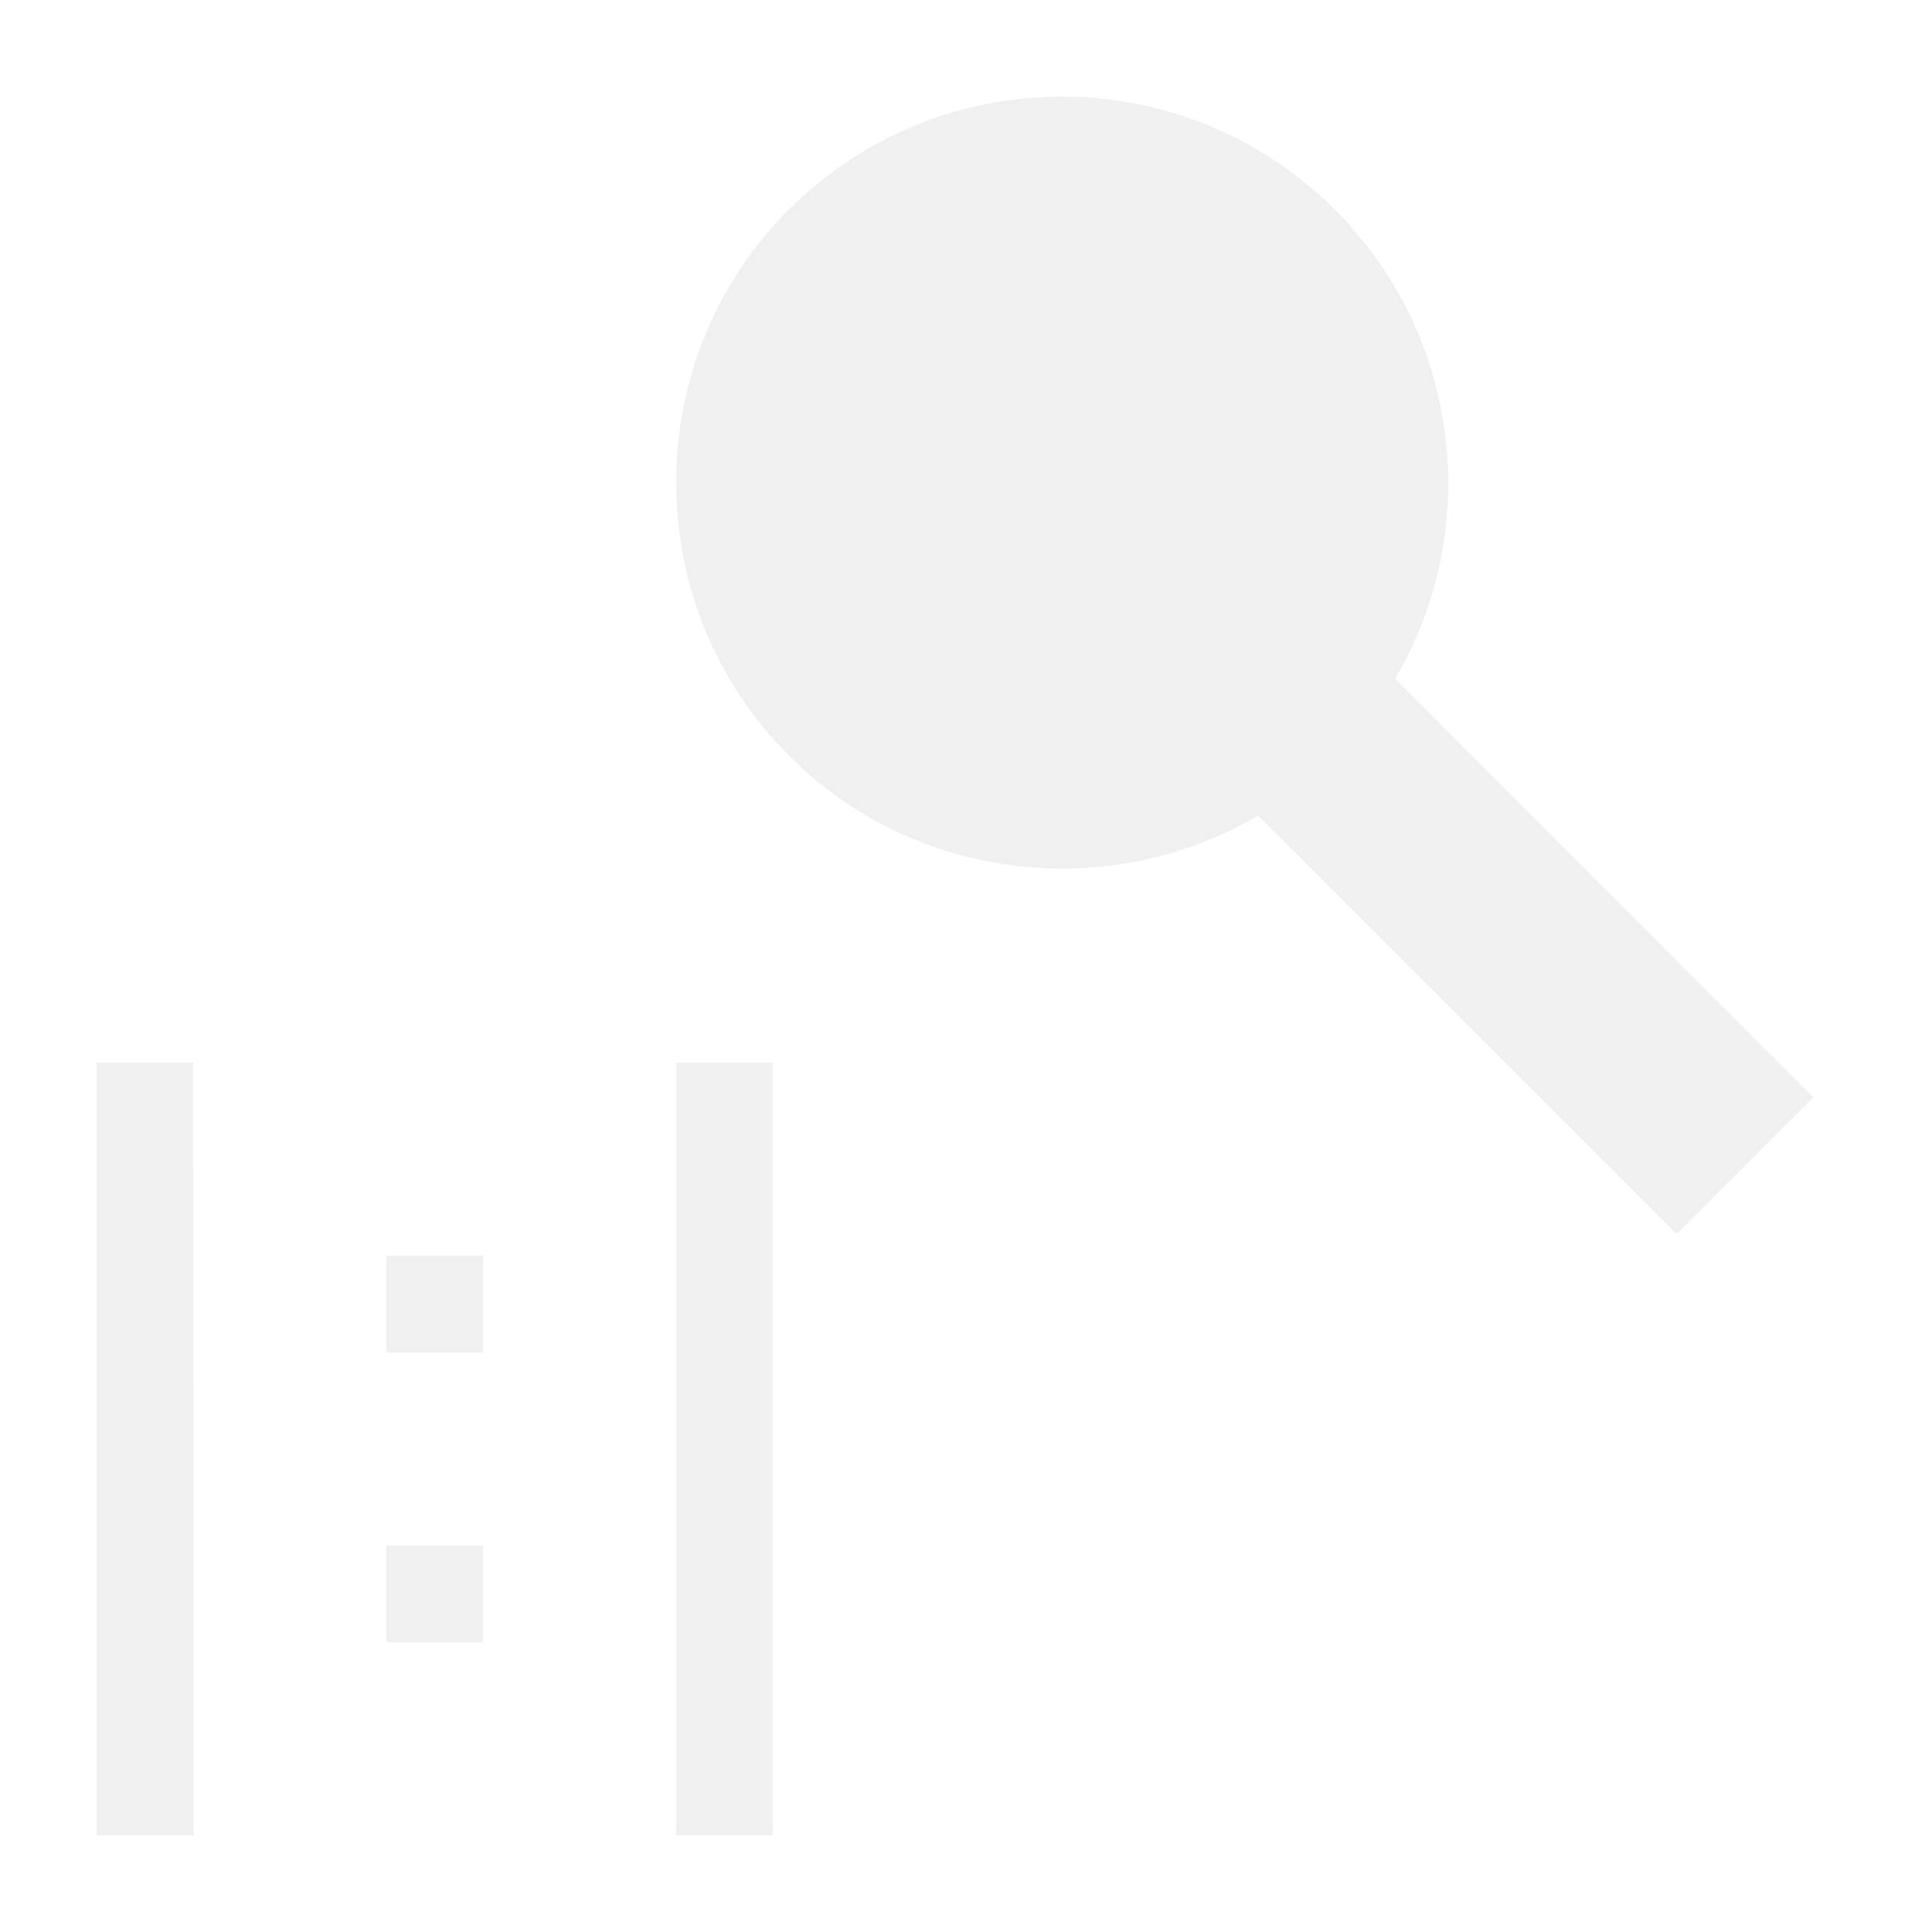
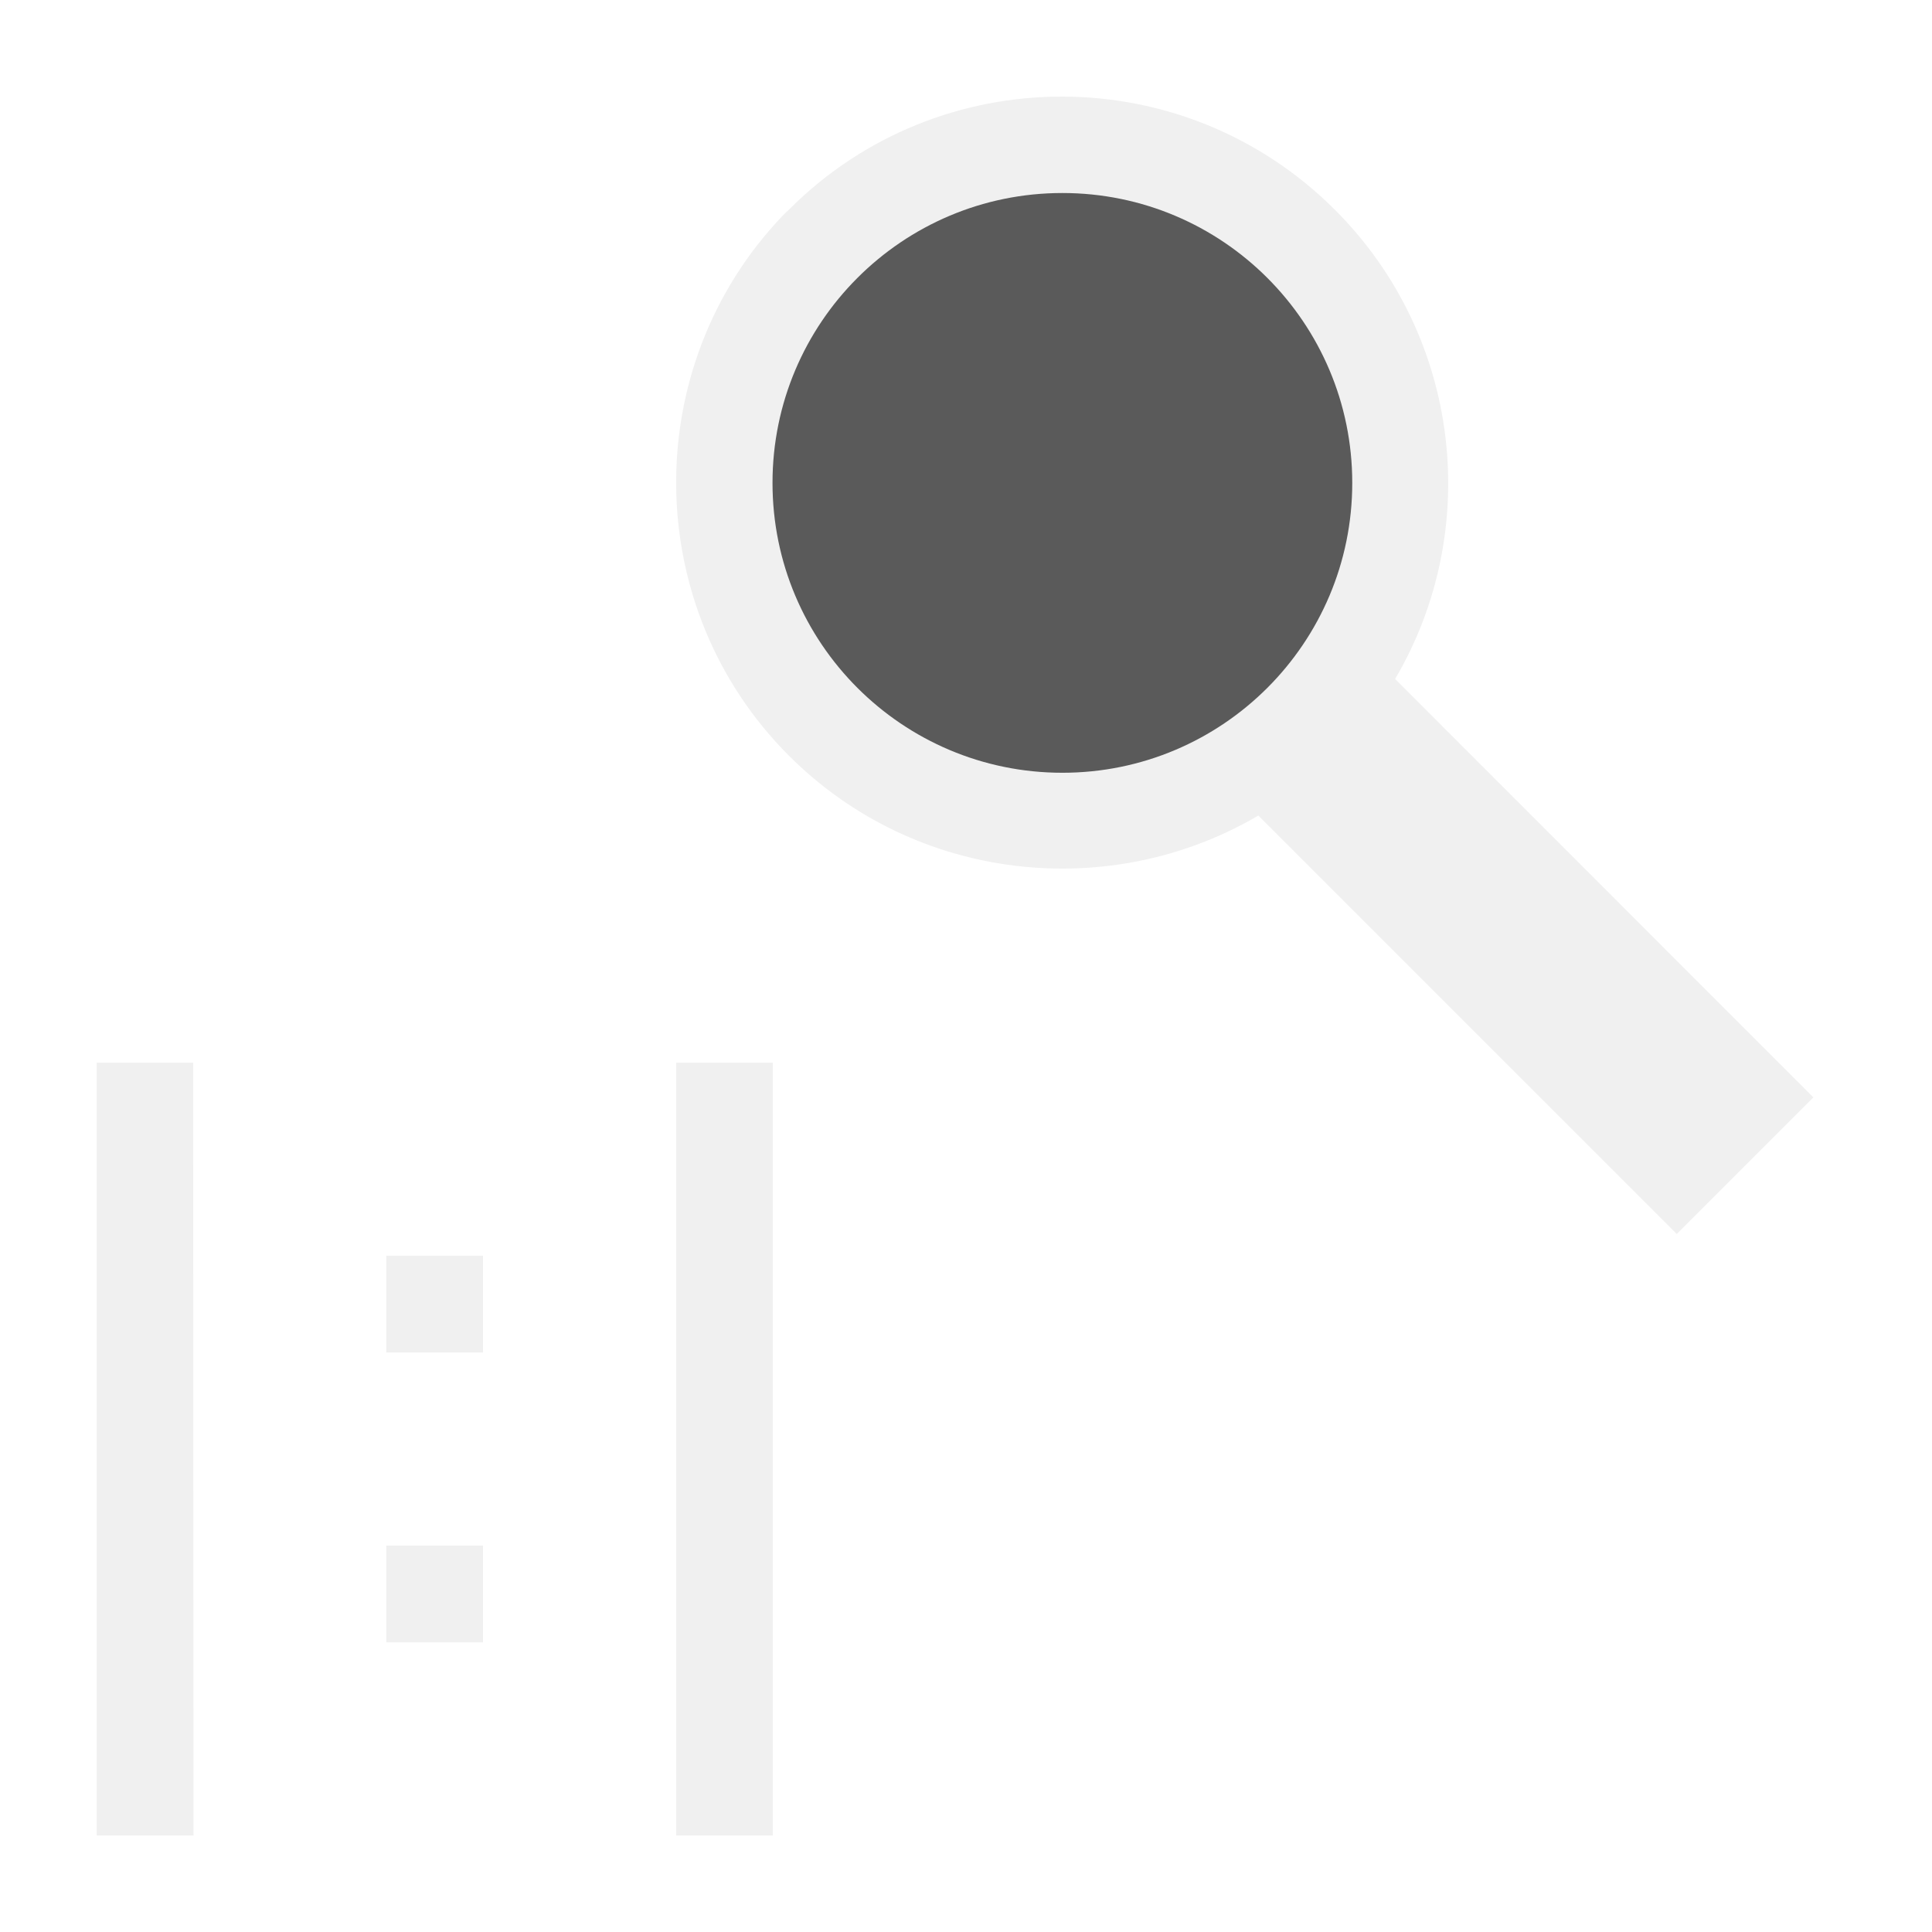
<svg xmlns="http://www.w3.org/2000/svg" width="20" height="20" viewBox="0 0 5.292 5.292" version="1.1" id="svg8">
  <defs id="defs2" />
  <g id="layer1" transform="translate(0,-291.7083)">
    <g id="ForwardPlayback">
      <path style="color:#000000;fill:#f0f0f0;stroke-width:3.78;-inkscape-stroke:none" d="M 10.996,1 C 9.973,0.999 8.949,1.388 8.17,2.168 c -0.024,0.023 -0.051,0.047 -0.074,0.072 -1.485,1.563 -1.461,4.051 0.072,5.584 1.313,1.313 3.327,1.519 4.859,0.619 l 4.332,4.332 1.414,-1.414 -4.33,-4.332 C 15.346,5.497 15.135,3.486 13.82,2.172 13.041,1.393 12.019,1.001 10.996,1 Z" transform="matrix(0.2645833,0,0,0.2645833,0,291.7083)" id="path1242" />
      <path id="path5784" style="opacity:1;fill:#f0f0f0;fill-opacity:1;stroke:none;stroke-width:0.748;stroke-miterlimit:4;stroke-dasharray:none;stroke-opacity:1" d="M 0.529,294.619 H 0.265 l -5e-7,2.117 h 0.265 z" />
      <path id="path5786" style="opacity:1;fill:#f0f0f0;fill-opacity:1;stroke:none;stroke-width:0.748;stroke-miterlimit:4;stroke-dasharray:none;stroke-opacity:1" d="M 2.117,294.619 H 1.852 l -4e-7,2.117 h 0.265 z" />
      <rect style="fill:#f0f0f0;fill-opacity:1;stroke:none;stroke-width:0.794" id="rect1127" width="0.265" height="0.265" x="1.058" y="295.148" />
      <rect style="fill:#f0f0f0;fill-opacity:1;stroke:none;stroke-width:0.794" id="rect4410" width="0.265" height="0.265" x="1.058" y="295.942" />
+       <circle style="fill:#5a5a5a;fill-opacity:1;stroke-width:6.35" id="path17442" cx="2.91" cy="293.031" r="0.794" />
    </g>
  </g>
</svg>
